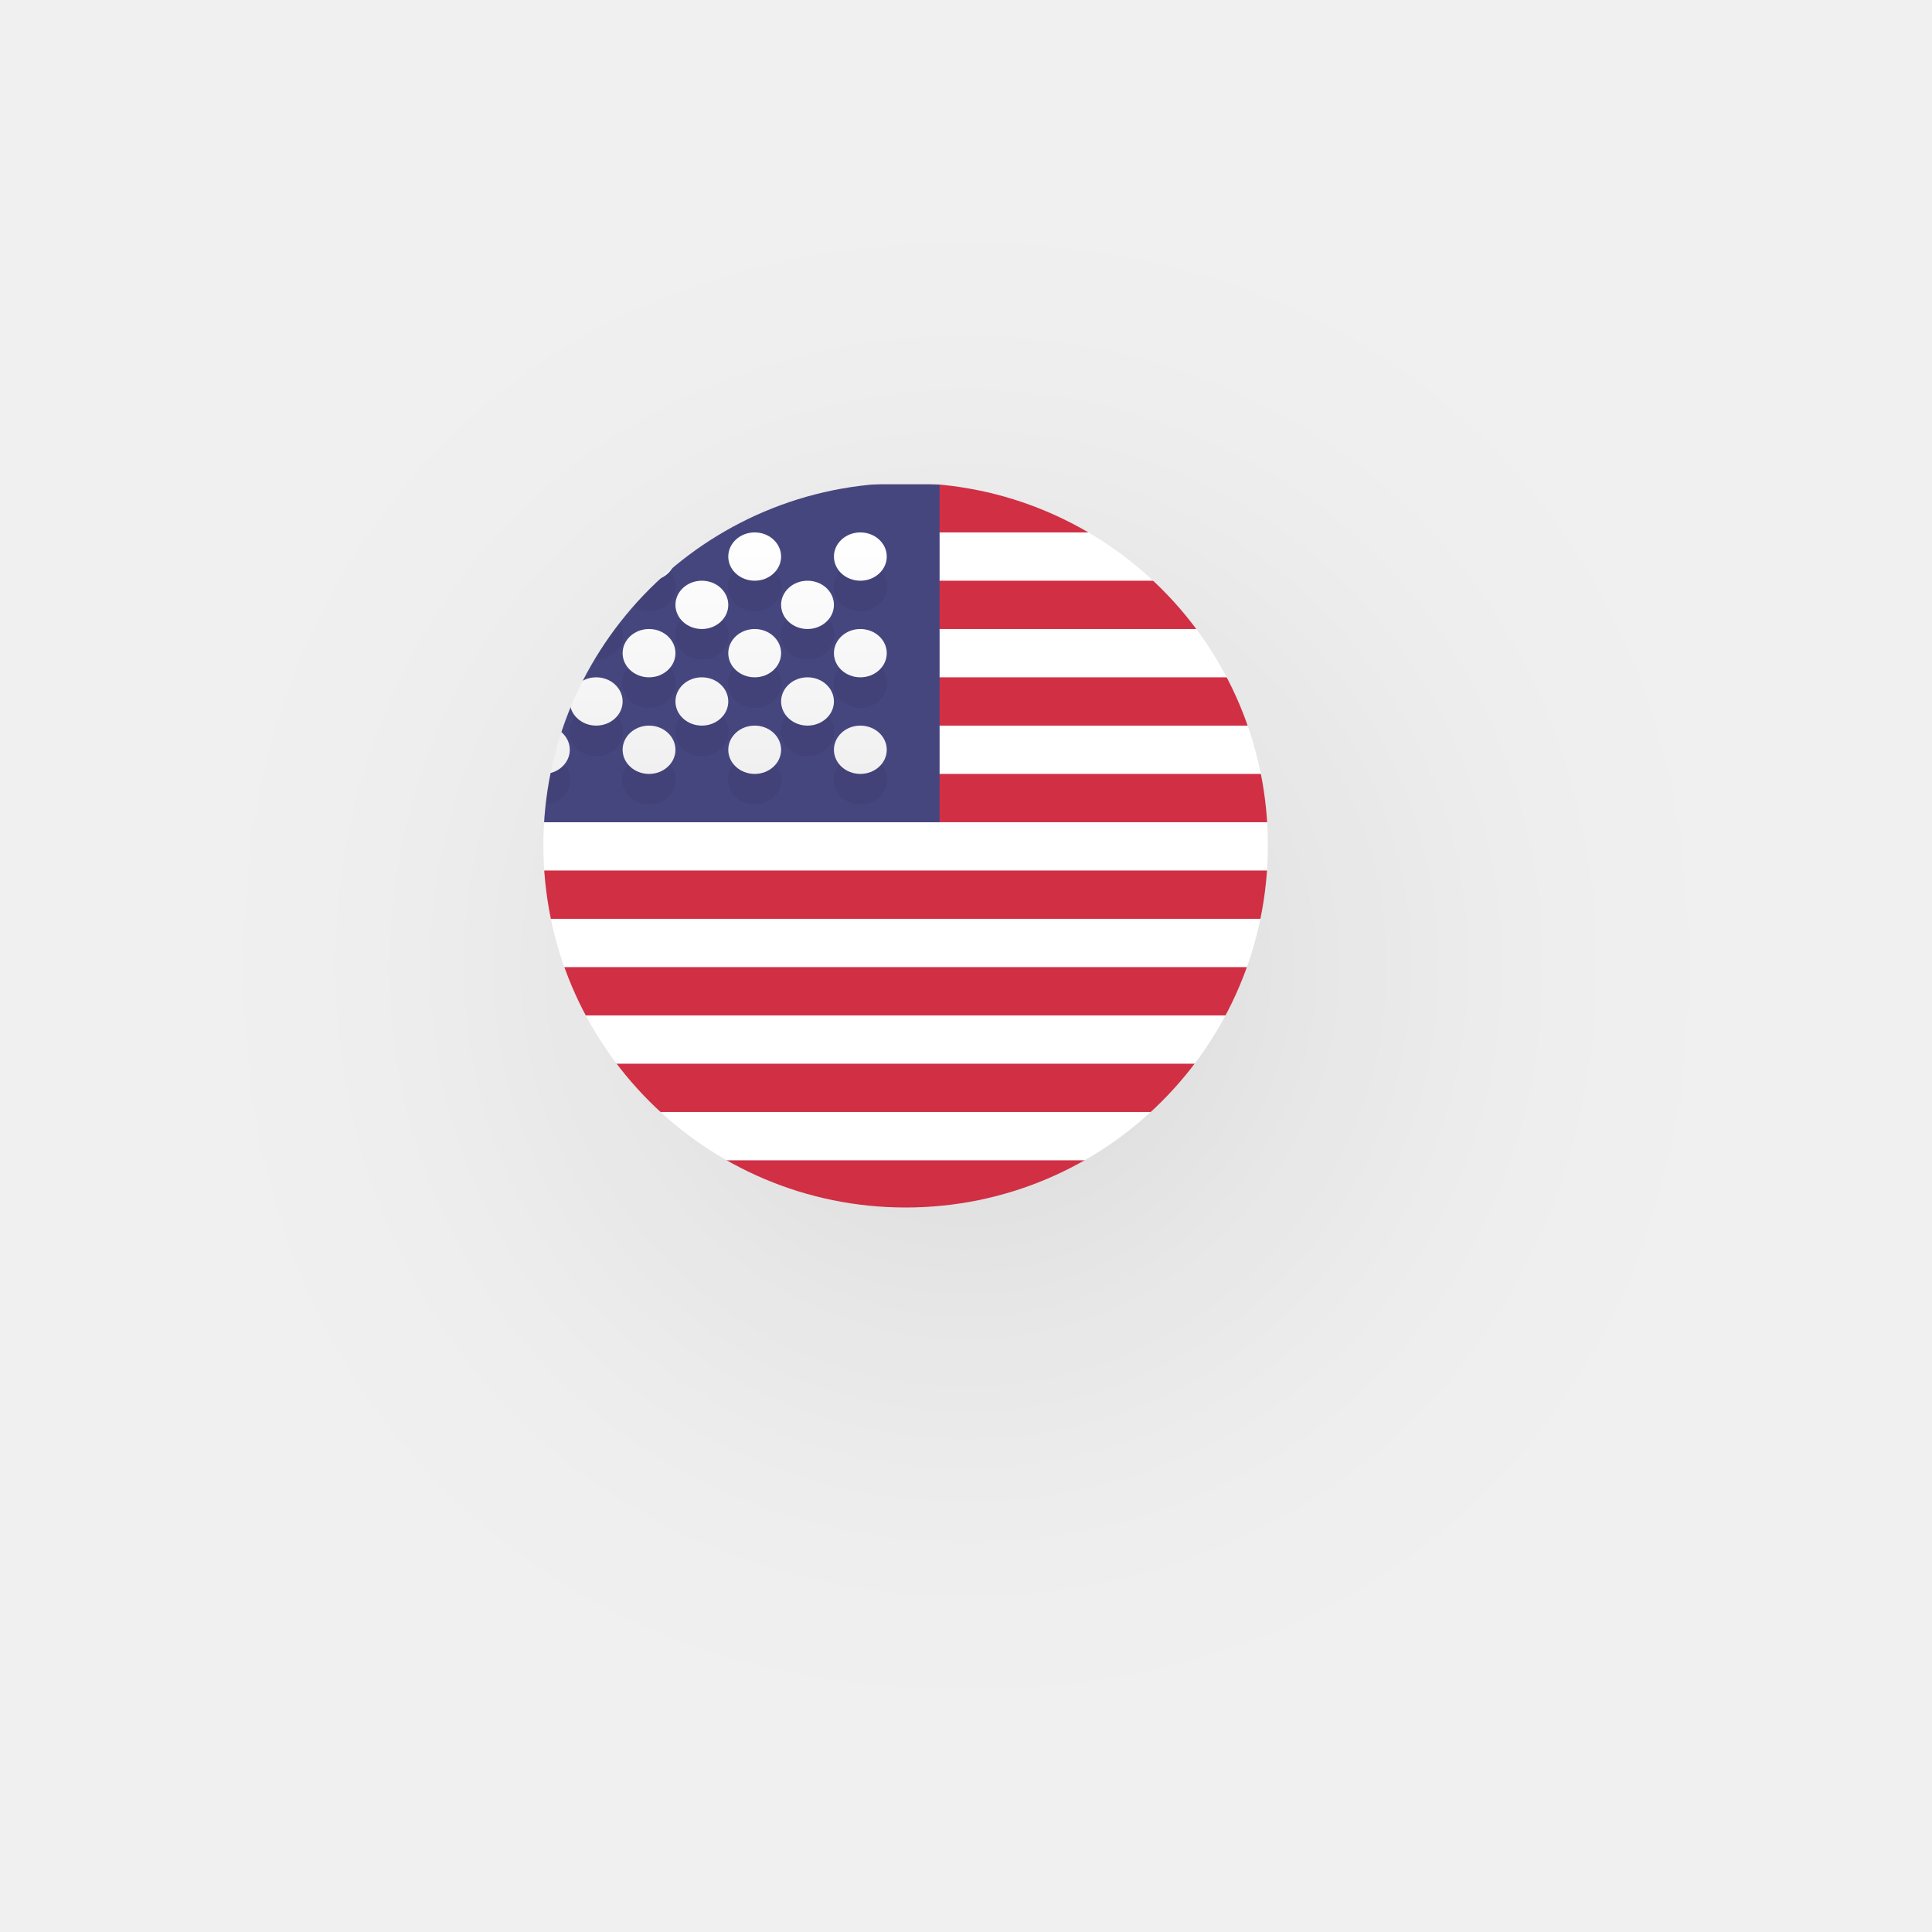
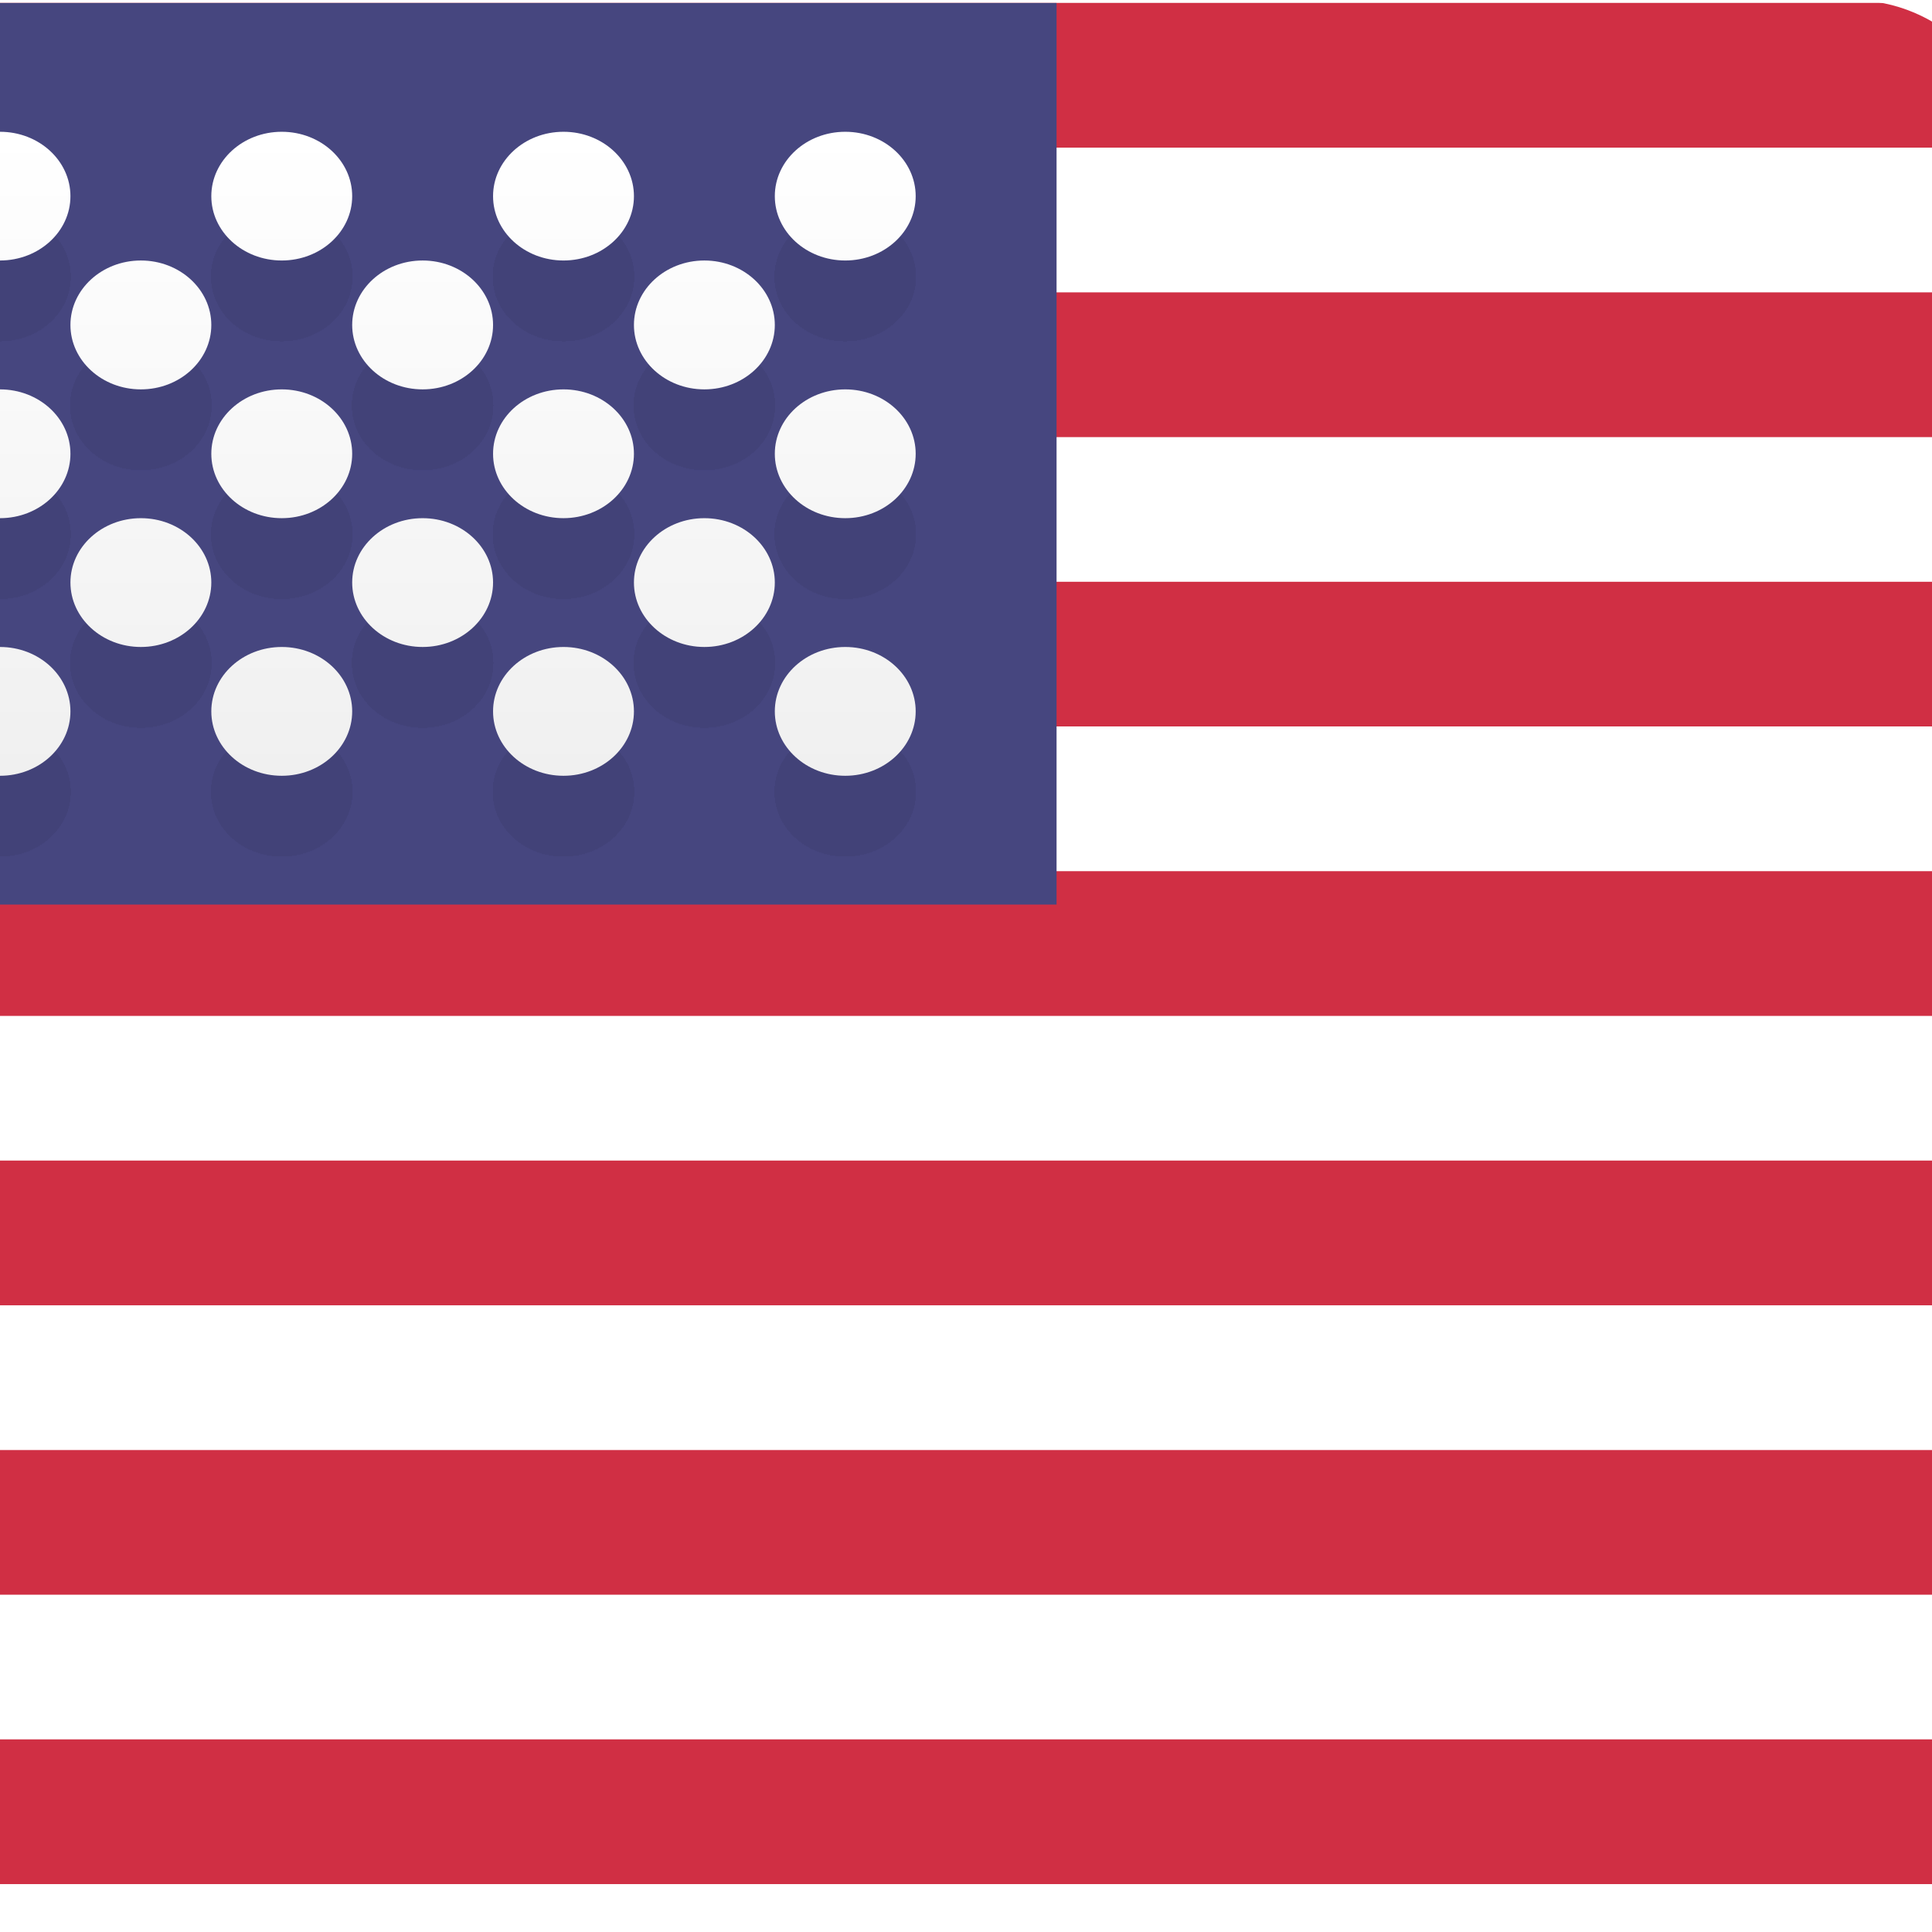
- <svg xmlns="http://www.w3.org/2000/svg" width="64" height="64" viewBox="0 0 64 64" fill="none">
-   <g filter="url(#filter0_d_153_306)">
-     <mask id="mask0_153_306" style="mask-type:alpha" maskUnits="userSpaceOnUse" x="18" y="16" width="24" height="24">
-       <circle cx="30" cy="28" r="12" fill="#C4C4C4" />
-     </mask>
-     <g mask="url(#mask0_153_306)">
-       <rect x="15.375" y="16.037" width="36.75" height="24" rx="2" fill="white" />
-       <mask id="mask1_153_306" style="mask-type:luminance" maskUnits="userSpaceOnUse" x="15" y="16" width="38" height="25">
-         <rect x="15.375" y="16.037" width="36.75" height="24" rx="2" fill="white" />
-       </mask>
-       <g mask="url(#mask1_153_306)">
-         <path fill-rule="evenodd" clip-rule="evenodd" d="M52.125 16.037H15.375V17.637H52.125V16.037ZM52.125 19.237H15.375V20.837H52.125V19.237ZM15.375 22.437H52.125V24.037H15.375V22.437ZM52.125 25.637H15.375V27.237H52.125V25.637ZM15.375 28.837H52.125V30.437H15.375V28.837ZM52.125 32.037H15.375V33.637H52.125V32.037ZM15.375 35.237H52.125V36.837H15.375V35.237ZM52.125 38.437H15.375V40.037H52.125V38.437Z" fill="#D02F44" />
-         <rect x="15.375" y="16.037" width="15.75" height="11.2" fill="#46467F" />
-         <g filter="url(#filter1_d_153_306)">
-           <path fill-rule="evenodd" clip-rule="evenodd" d="M18.875 18.437C18.875 18.878 18.483 19.237 18 19.237C17.517 19.237 17.125 18.878 17.125 18.437C17.125 17.995 17.517 17.637 18 17.637C18.483 17.637 18.875 17.995 18.875 18.437ZM22.375 18.437C22.375 18.878 21.983 19.237 21.5 19.237C21.017 19.237 20.625 18.878 20.625 18.437C20.625 17.995 21.017 17.637 21.5 17.637C21.983 17.637 22.375 17.995 22.375 18.437ZM25 19.237C25.483 19.237 25.875 18.878 25.875 18.437C25.875 17.995 25.483 17.637 25 17.637C24.517 17.637 24.125 17.995 24.125 18.437C24.125 18.878 24.517 19.237 25 19.237ZM29.375 18.437C29.375 18.878 28.983 19.237 28.5 19.237C28.017 19.237 27.625 18.878 27.625 18.437C27.625 17.995 28.017 17.637 28.5 17.637C28.983 17.637 29.375 17.995 29.375 18.437ZM19.75 20.837C20.233 20.837 20.625 20.479 20.625 20.037C20.625 19.595 20.233 19.237 19.75 19.237C19.267 19.237 18.875 19.595 18.875 20.037C18.875 20.479 19.267 20.837 19.75 20.837ZM24.125 20.037C24.125 20.479 23.733 20.837 23.25 20.837C22.767 20.837 22.375 20.479 22.375 20.037C22.375 19.595 22.767 19.237 23.25 19.237C23.733 19.237 24.125 19.595 24.125 20.037ZM26.75 20.837C27.233 20.837 27.625 20.479 27.625 20.037C27.625 19.595 27.233 19.237 26.75 19.237C26.267 19.237 25.875 19.595 25.875 20.037C25.875 20.479 26.267 20.837 26.75 20.837ZM29.375 21.637C29.375 22.079 28.983 22.437 28.5 22.437C28.017 22.437 27.625 22.079 27.625 21.637C27.625 21.195 28.017 20.837 28.5 20.837C28.983 20.837 29.375 21.195 29.375 21.637ZM25 22.437C25.483 22.437 25.875 22.079 25.875 21.637C25.875 21.195 25.483 20.837 25 20.837C24.517 20.837 24.125 21.195 24.125 21.637C24.125 22.079 24.517 22.437 25 22.437ZM22.375 21.637C22.375 22.079 21.983 22.437 21.5 22.437C21.017 22.437 20.625 22.079 20.625 21.637C20.625 21.195 21.017 20.837 21.5 20.837C21.983 20.837 22.375 21.195 22.375 21.637ZM18 22.437C18.483 22.437 18.875 22.079 18.875 21.637C18.875 21.195 18.483 20.837 18 20.837C17.517 20.837 17.125 21.195 17.125 21.637C17.125 22.079 17.517 22.437 18 22.437ZM20.625 23.237C20.625 23.678 20.233 24.037 19.75 24.037C19.267 24.037 18.875 23.678 18.875 23.237C18.875 22.795 19.267 22.437 19.75 22.437C20.233 22.437 20.625 22.795 20.625 23.237ZM23.25 24.037C23.733 24.037 24.125 23.678 24.125 23.237C24.125 22.795 23.733 22.437 23.25 22.437C22.767 22.437 22.375 22.795 22.375 23.237C22.375 23.678 22.767 24.037 23.25 24.037ZM27.625 23.237C27.625 23.678 27.233 24.037 26.75 24.037C26.267 24.037 25.875 23.678 25.875 23.237C25.875 22.795 26.267 22.437 26.75 22.437C27.233 22.437 27.625 22.795 27.625 23.237ZM28.5 25.637C28.983 25.637 29.375 25.279 29.375 24.837C29.375 24.395 28.983 24.037 28.5 24.037C28.017 24.037 27.625 24.395 27.625 24.837C27.625 25.279 28.017 25.637 28.5 25.637ZM25.875 24.837C25.875 25.279 25.483 25.637 25 25.637C24.517 25.637 24.125 25.279 24.125 24.837C24.125 24.395 24.517 24.037 25 24.037C25.483 24.037 25.875 24.395 25.875 24.837ZM21.5 25.637C21.983 25.637 22.375 25.279 22.375 24.837C22.375 24.395 21.983 24.037 21.5 24.037C21.017 24.037 20.625 24.395 20.625 24.837C20.625 25.279 21.017 25.637 21.5 25.637ZM18.875 24.837C18.875 25.279 18.483 25.637 18 25.637C17.517 25.637 17.125 25.279 17.125 24.837C17.125 24.395 17.517 24.037 18 24.037C18.483 24.037 18.875 24.395 18.875 24.837Z" fill="url(#paint0_linear_153_306)" />
-         </g>
-       </g>
+ <svg xmlns="http://www.w3.org/2000/svg" width="24" height="24" viewBox="0 0 24 24" fill="none">
+   <rect x="-3" width="29" height="29" rx="2" fill="white" />
+   <mask id="mask0_153_308" style="mask-type:luminance" maskUnits="userSpaceOnUse" x="-3" y="0" width="28" height="28">
+     <rect x="-3" width="28" height="28" rx="2" fill="white" />
+   </mask>
+   <g mask="url(#mask0_153_308)">
+     <path d="M27 27H-2.625V25.202H27V27ZM27 23.405H-2.625V21.607H27V23.405ZM27 19.81H-2.625V18.013H27V19.81ZM27 16.215H-2.625V14.417H27V16.215ZM27 12.62H-2.625V10.822H27V12.62ZM27 9.024H-2.625V7.227H27V9.024ZM27 5.43H-2.625V3.632H27V5.43ZM27 1.834H-2.625V0.036H27V1.834Z" fill="#D02F44" />
+     <rect x="-2.625" y="0.037" width="15.75" height="11.2" fill="#46467F" />
+     <g filter="url(#filter0_d_153_308)">
+       <path d="M0 8.037C0.483 8.037 0.875 8.395 0.875 8.837C0.875 9.279 0.483 9.637 0 9.637C-0.483 9.637 -0.875 9.279 -0.875 8.837C-0.875 8.395 -0.483 8.037 0 8.037ZM3.5 8.037C3.983 8.037 4.375 8.395 4.375 8.837C4.375 9.279 3.983 9.637 3.5 9.637C3.017 9.637 2.625 9.279 2.625 8.837C2.625 8.395 3.017 8.037 3.5 8.037ZM7 8.037C7.483 8.037 7.875 8.395 7.875 8.837C7.875 9.279 7.483 9.637 7 9.637C6.517 9.637 6.125 9.279 6.125 8.837C6.125 8.395 6.517 8.037 7 8.037ZM10.5 8.037C10.983 8.037 11.375 8.395 11.375 8.837C11.375 9.279 10.983 9.637 10.5 9.637C10.017 9.637 9.625 9.279 9.625 8.837C9.625 8.395 10.017 8.037 10.5 8.037ZM1.75 6.437C2.233 6.437 2.625 6.795 2.625 7.236C2.625 7.678 2.233 8.037 1.75 8.037C1.267 8.037 0.875 7.678 0.875 7.236C0.875 6.795 1.267 6.437 1.75 6.437ZM5.25 6.437C5.733 6.437 6.125 6.795 6.125 7.236C6.125 7.678 5.733 8.037 5.25 8.037C4.767 8.037 4.375 7.678 4.375 7.236C4.375 6.795 4.767 6.437 5.25 6.437ZM8.75 6.437C9.233 6.437 9.625 6.795 9.625 7.236C9.625 7.678 9.233 8.037 8.75 8.037C8.267 8.037 7.875 7.678 7.875 7.236C7.875 6.795 8.267 6.437 8.75 6.437ZM0 4.837C0.483 4.837 0.875 5.195 0.875 5.637C0.875 6.079 0.483 6.437 0 6.437C-0.483 6.437 -0.875 6.079 -0.875 5.637C-0.875 5.195 -0.483 4.837 0 4.837ZM3.5 4.837C3.983 4.837 4.375 5.195 4.375 5.637C4.375 6.079 3.983 6.437 3.5 6.437C3.017 6.437 2.625 6.079 2.625 5.637C2.625 5.195 3.017 4.837 3.5 4.837ZM7 4.837C7.483 4.837 7.875 5.195 7.875 5.637C7.875 6.079 7.483 6.436 7 6.437C6.517 6.437 6.125 6.079 6.125 5.637C6.125 5.195 6.517 4.837 7 4.837ZM10.5 4.837C10.983 4.837 11.375 5.195 11.375 5.637C11.375 6.079 10.983 6.437 10.5 6.437C10.017 6.437 9.625 6.079 9.625 5.637C9.625 5.195 10.017 4.837 10.5 4.837ZM1.75 3.236C2.233 3.236 2.625 3.595 2.625 4.037C2.625 4.479 2.233 4.837 1.75 4.837C1.267 4.837 0.875 4.479 0.875 4.037C0.875 3.595 1.267 3.236 1.75 3.236ZM5.25 3.236C5.733 3.236 6.125 3.595 6.125 4.037C6.125 4.479 5.733 4.837 5.25 4.837C4.767 4.837 4.375 4.479 4.375 4.037C4.375 3.595 4.767 3.236 5.25 3.236ZM8.75 3.236C9.233 3.236 9.625 3.595 9.625 4.037C9.625 4.479 9.233 4.837 8.75 4.837C8.267 4.837 7.875 4.479 7.875 4.037C7.875 3.595 8.267 3.236 8.75 3.236ZM0 1.637C0.483 1.637 0.875 1.995 0.875 2.437C0.875 2.878 0.483 3.236 0 3.236C-0.483 3.236 -0.875 2.878 -0.875 2.437C-0.875 1.995 -0.483 1.637 0 1.637ZM3.5 1.637C3.983 1.637 4.375 1.995 4.375 2.437C4.375 2.878 3.983 3.236 3.5 3.236C3.017 3.236 2.625 2.878 2.625 2.437C2.625 1.995 3.017 1.637 3.5 1.637ZM7 1.637C7.483 1.637 7.875 1.995 7.875 2.437C7.875 2.878 7.483 3.236 7 3.236C6.517 3.236 6.125 2.878 6.125 2.437C6.125 1.995 6.517 1.637 7 1.637ZM10.5 1.637C10.983 1.637 11.375 1.995 11.375 2.437C11.375 2.878 10.983 3.236 10.5 3.236C10.017 3.236 9.625 2.878 9.625 2.437C9.625 1.995 10.017 1.637 10.5 1.637Z" fill="url(#paint0_linear_153_308)" />
    </g>
  </g>
  <defs>
-     <filter id="filter0_d_153_306" x="0" y="0.037" width="64" height="63.963" filterUnits="userSpaceOnUse" color-interpolation-filters="sRGB">
-       <feFlood flood-opacity="0" result="BackgroundImageFix" />
-       <feColorMatrix in="SourceAlpha" type="matrix" values="0 0 0 0 0 0 0 0 0 0 0 0 0 0 0 0 0 0 127 0" result="hardAlpha" />
-       <feOffset dx="2" dy="4" />
-       <feGaussianBlur stdDeviation="10" />
-       <feColorMatrix type="matrix" values="0 0 0 0 0 0 0 0 0 0 0 0 0 0 0 0 0 0 0.1 0" />
-       <feBlend mode="normal" in2="BackgroundImageFix" result="effect1_dropShadow_153_306" />
-       <feBlend mode="normal" in="SourceGraphic" in2="effect1_dropShadow_153_306" result="shape" />
-     </filter>
-     <filter id="filter1_d_153_306" x="17.125" y="17.637" width="12.25" height="9" filterUnits="userSpaceOnUse" color-interpolation-filters="sRGB">
+     <filter id="filter0_d_153_308" x="-0.875" y="1.637" width="12.25" height="9" filterUnits="userSpaceOnUse" color-interpolation-filters="sRGB">
      <feFlood flood-opacity="0" result="BackgroundImageFix" />
      <feColorMatrix in="SourceAlpha" type="matrix" values="0 0 0 0 0 0 0 0 0 0 0 0 0 0 0 0 0 0 127 0" result="hardAlpha" />
      <feOffset dy="1" />
      <feColorMatrix type="matrix" values="0 0 0 0 0 0 0 0 0 0 0 0 0 0 0 0 0 0 0.06 0" />
-       <feBlend mode="normal" in2="BackgroundImageFix" result="effect1_dropShadow_153_306" />
-       <feBlend mode="normal" in="SourceGraphic" in2="effect1_dropShadow_153_306" result="shape" />
+       <feBlend mode="normal" in2="BackgroundImageFix" result="effect1_dropShadow_153_308" />
+       <feBlend mode="normal" in="SourceGraphic" in2="effect1_dropShadow_153_308" result="shape" />
    </filter>
-     <linearGradient id="paint0_linear_153_306" x1="17.125" y1="17.637" x2="17.125" y2="25.637" gradientUnits="userSpaceOnUse">
+     <linearGradient id="paint0_linear_153_308" x1="-0.875" y1="1.637" x2="-0.875" y2="9.637" gradientUnits="userSpaceOnUse">
      <stop stop-color="white" />
      <stop offset="1" stop-color="#F0F0F0" />
    </linearGradient>
  </defs>
</svg>
